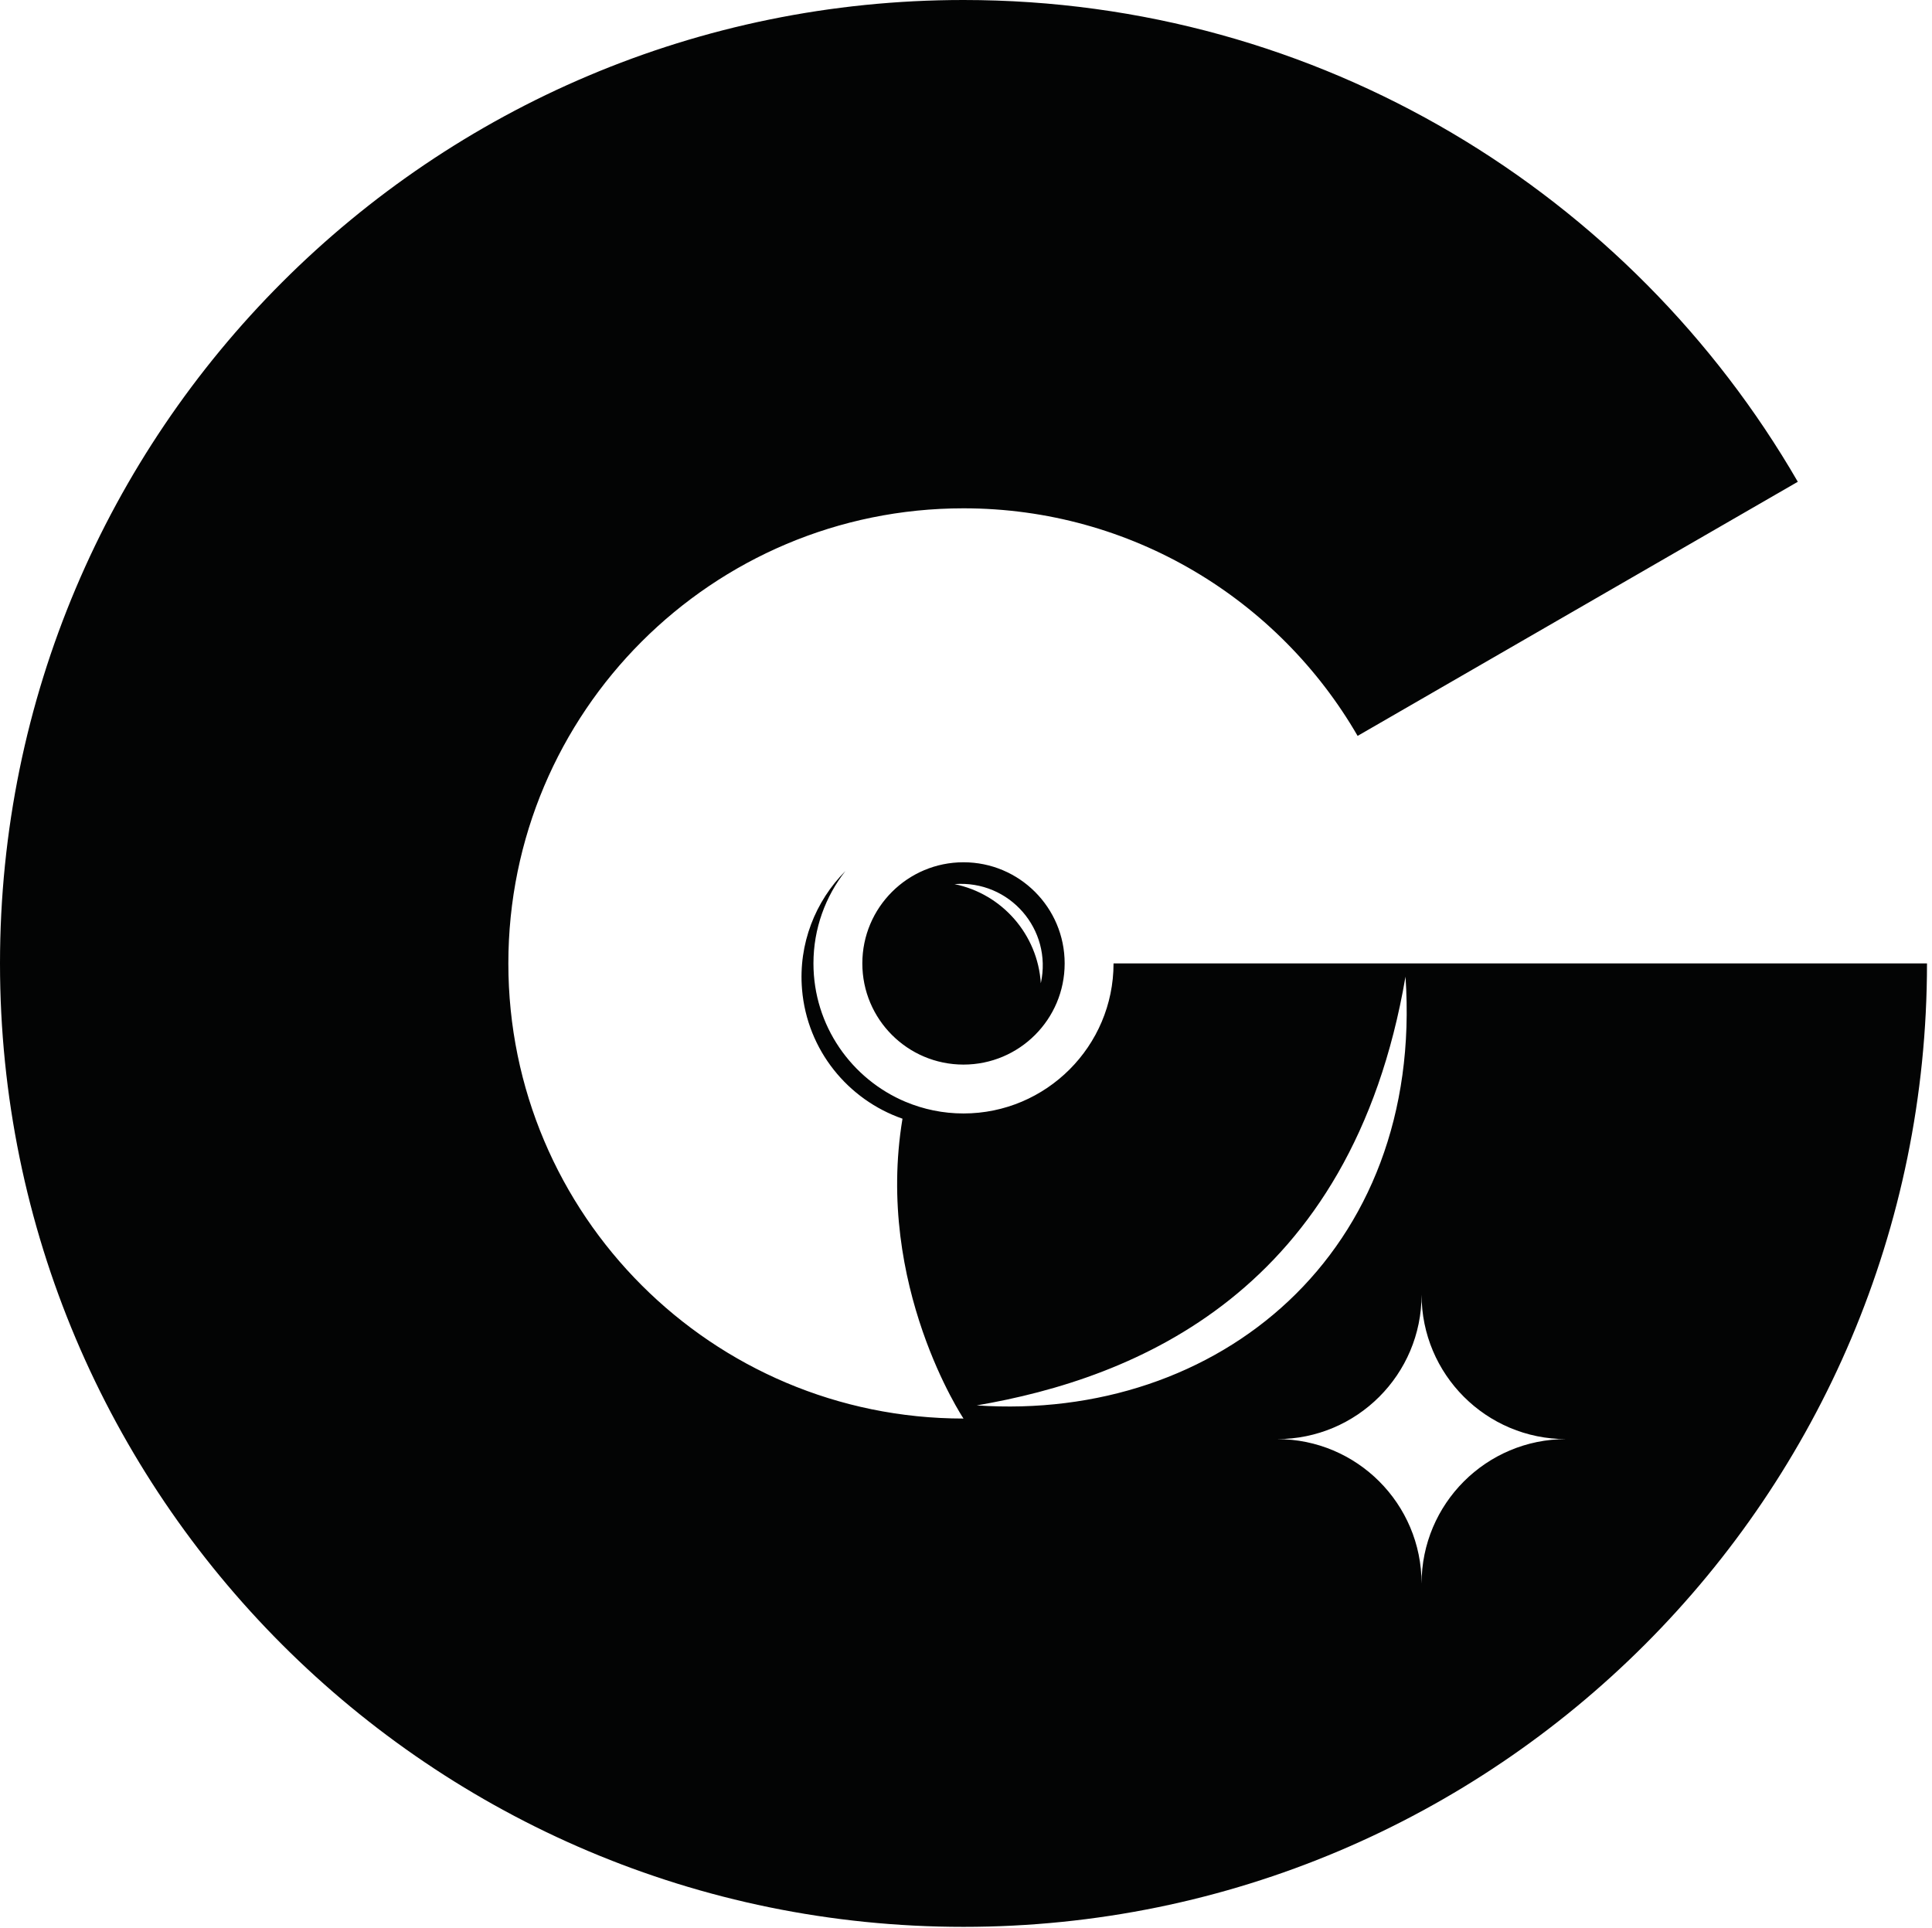
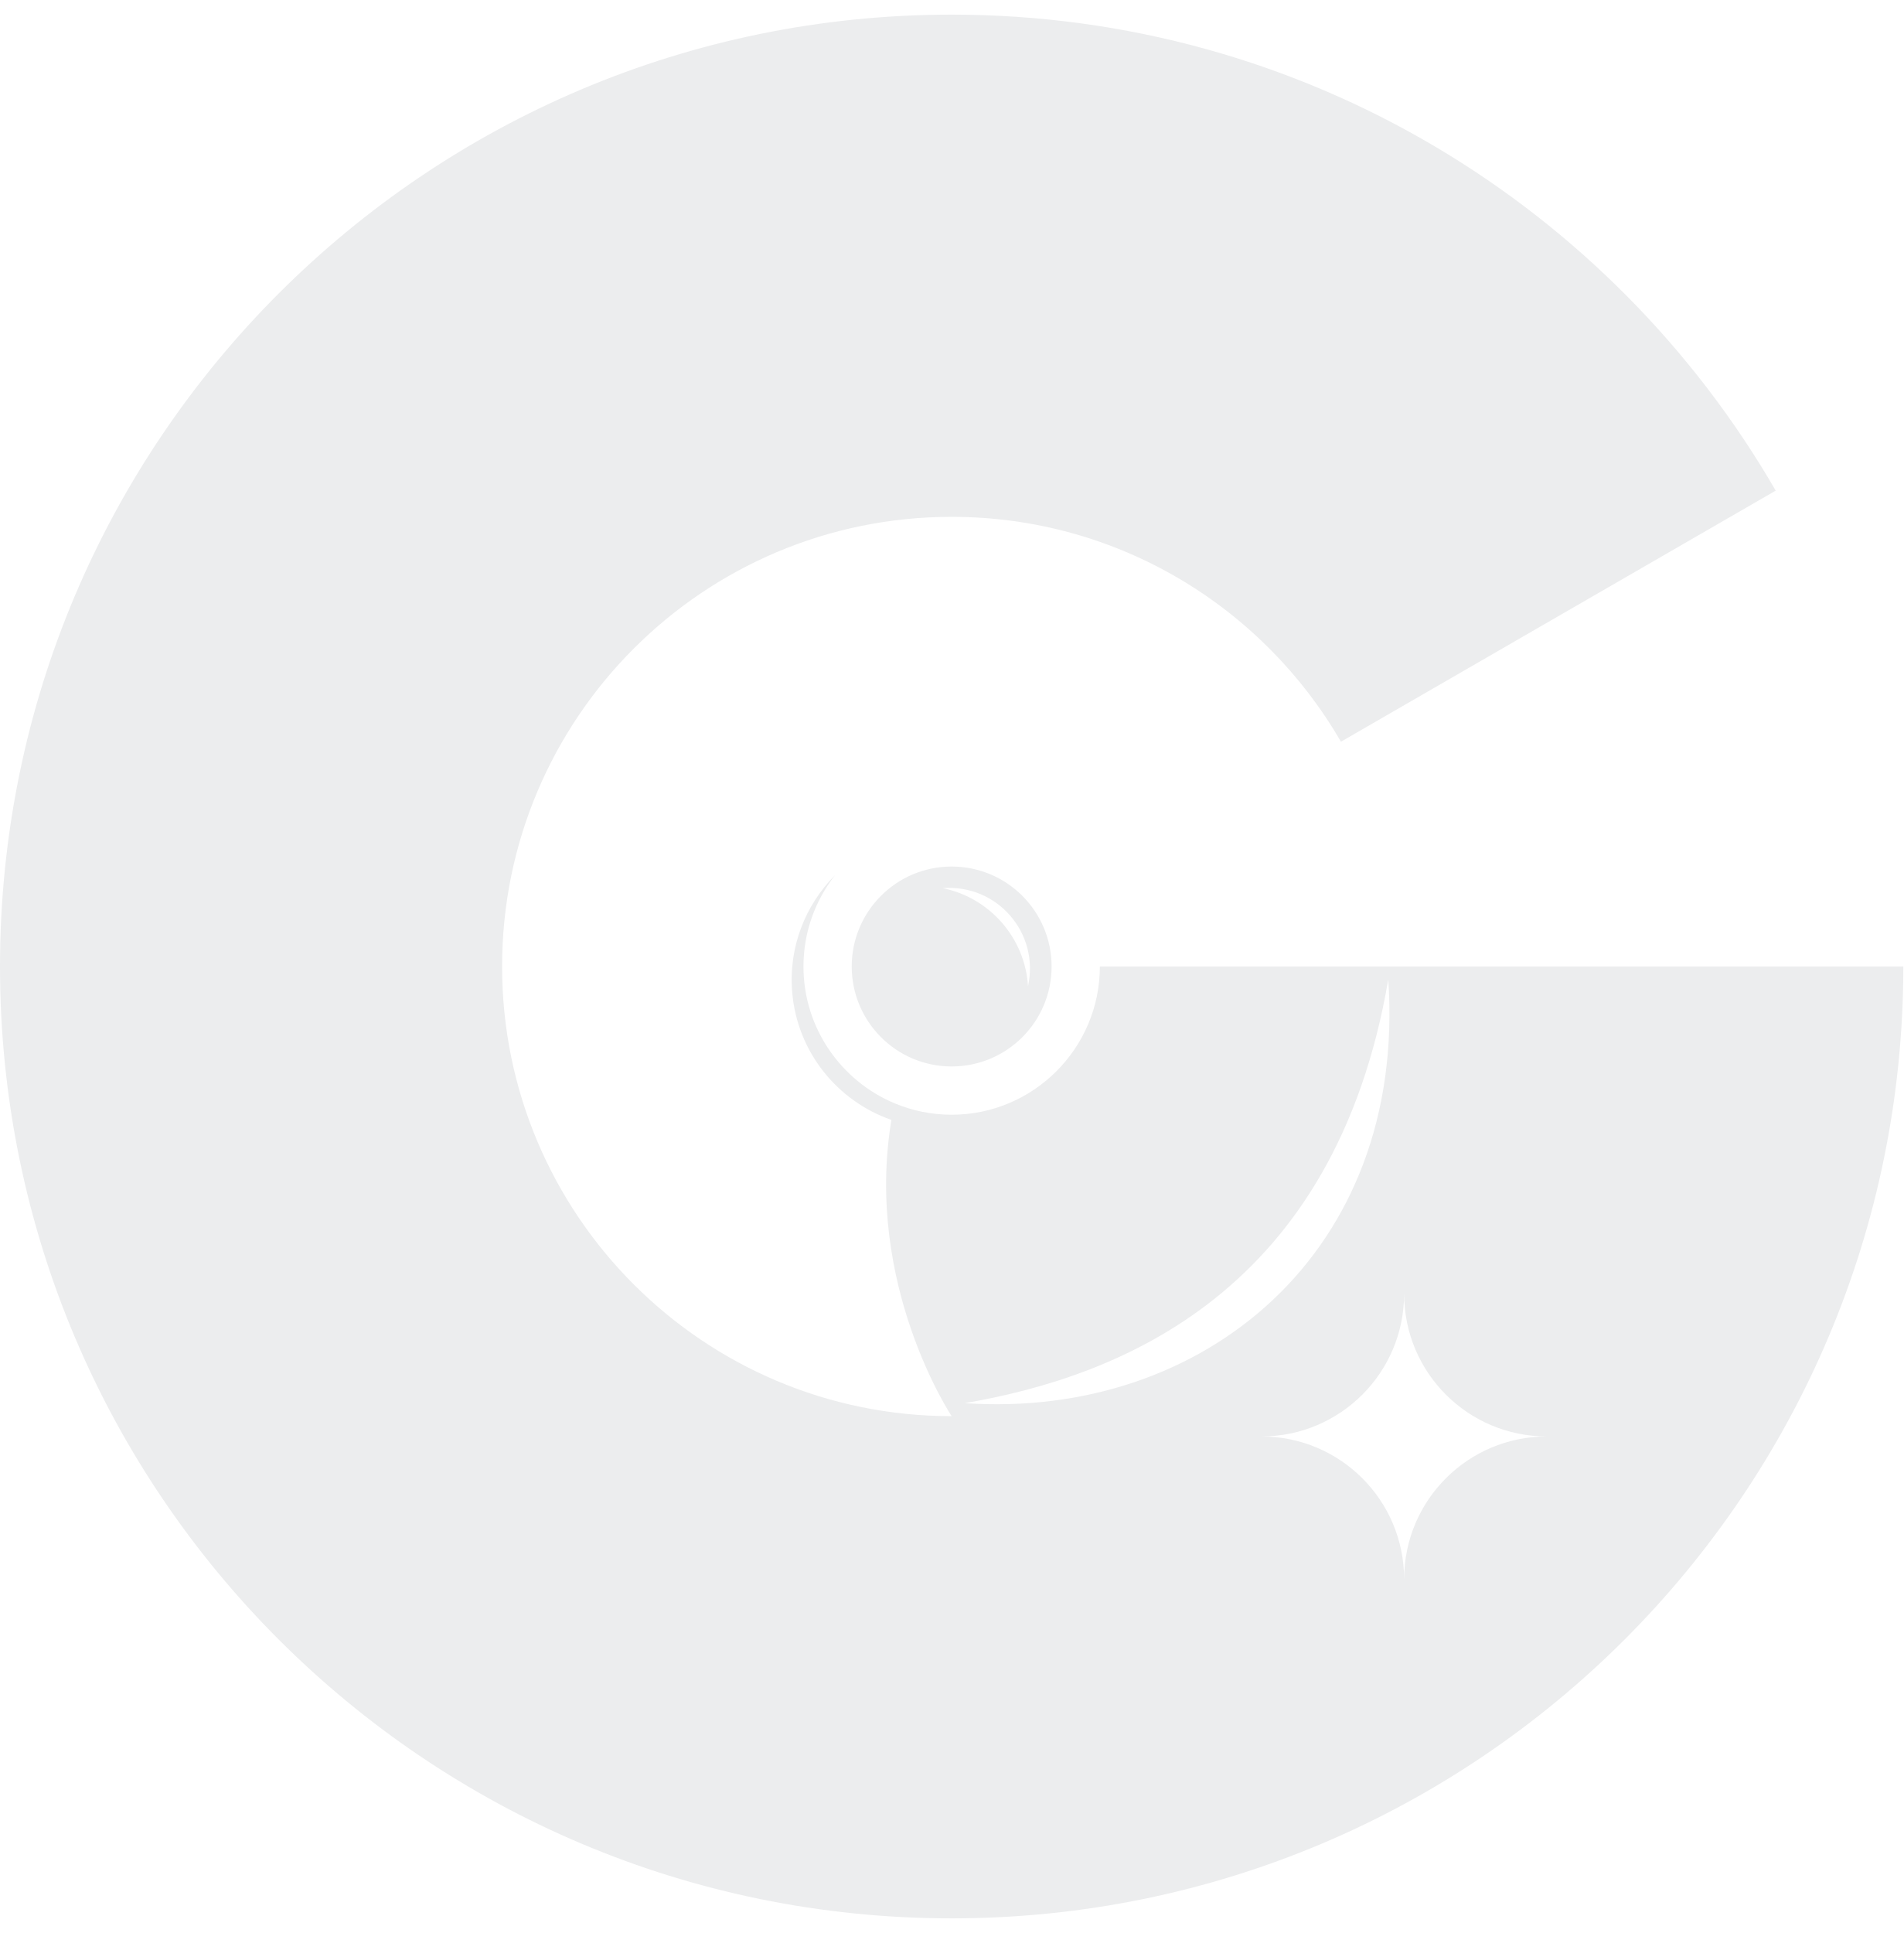
- <svg xmlns="http://www.w3.org/2000/svg" width="100%" height="100%" viewBox="0 0 1671 1667" version="1.1" xml:space="preserve" style="fill-rule:evenodd;clip-rule:evenodd;stroke-linejoin:round;stroke-miterlimit:2;">
-   <g transform="matrix(4.16667,0,0,4.16667,0,0)">
-     <path d="M295.086,328.735C295.086,312.174 281.66,298.747 265.098,298.747C281.66,298.747 295.086,285.321 295.086,268.759C295.086,285.321 308.513,298.747 325.075,298.747C308.513,298.747 295.086,312.174 295.086,328.735ZM202.744,291.75C235.504,286.144 280.514,268.381 291.751,202.743C295.669,260.106 252.882,295.178 202.744,291.75ZM231.146,200C231.146,217.174 217.174,231.146 200,231.146C195.747,231.146 191.691,230.287 187.994,228.736L187.994,228.739L187.993,228.739C176.763,224.029 168.854,212.921 168.854,200C168.854,192.766 171.34,186.106 175.493,180.813C169.258,187.069 165.695,195.914 166.484,205.386C167.538,218.036 176.053,228.309 187.335,232.233L187.337,232.233C181.589,266.869 200,294.479 200,294.479C147.821,294.479 105.522,252.179 105.522,200C105.522,147.821 147.821,105.522 200,105.522C234.967,105.522 265.474,124.532 281.811,152.766L373.184,100.012C338.6,40.243 274.02,0 200,0C89.543,0 0,89.543 0,200C0,310.457 89.543,400 200,400C310.457,400 400,310.457 400,200L231.146,200ZM198.13,183.536C209.547,182.647 218.502,192.945 216.049,204.122C215.41,194.026 208.042,185.561 198.13,183.536ZM200,179C188.402,179 179,188.402 179,200C179,211.598 188.402,221 200,221C211.598,221 221,211.598 221,200C221,188.402 211.598,179 200,179Z" style="fill:rgb(3,4,4);fill-rule:nonzero;" />
-   </g>
+ <svg xmlns="http://www.w3.org/2000/svg" width="65" height="66" viewBox="0 0 65 66" fill="none">
+   <path d="M47.952 53.919C47.952 51.228 45.77 49.046 43.078 49.046C45.77 49.046 47.952 46.865 47.952 44.173C47.952 46.865 50.133 49.046 52.825 49.046C50.133 49.046 47.952 51.228 47.952 53.919ZM32.946 47.909C38.269 46.998 45.584 44.112 47.41 33.446C48.046 42.767 41.093 48.466 32.946 47.909ZM37.561 33C37.561 35.791 35.291 38.061 32.5 38.061C31.809 38.061 31.15 37.922 30.549 37.67V37.67H30.549C28.724 36.905 27.439 35.1 27.439 33C27.439 31.825 27.843 30.742 28.518 29.882C27.504 30.899 26.925 32.336 27.054 33.875C27.225 35.931 28.609 37.6 30.442 38.238H30.442C29.508 43.866 32.5 48.353 32.5 48.353C24.021 48.353 17.147 41.479 17.147 33C17.147 24.521 24.021 17.647 32.5 17.647C38.182 17.647 43.139 20.736 45.794 25.325L60.642 16.752C55.023 7.039 44.528 0.5 32.5 0.5C14.551 0.5 0 15.051 0 33C0 50.949 14.551 65.5 32.5 65.5C50.449 65.5 65 50.949 65 33H37.561ZM32.196 30.325C34.051 30.18 35.507 31.854 35.108 33.67C35.004 32.029 33.807 30.654 32.196 30.325ZM32.5 29.587C30.615 29.587 29.087 31.115 29.087 33C29.087 34.885 30.615 36.413 32.5 36.413C34.385 36.413 35.913 34.885 35.913 33C35.913 31.115 34.385 29.587 32.5 29.587Z" fill="#ECEDEE" />
</svg>
